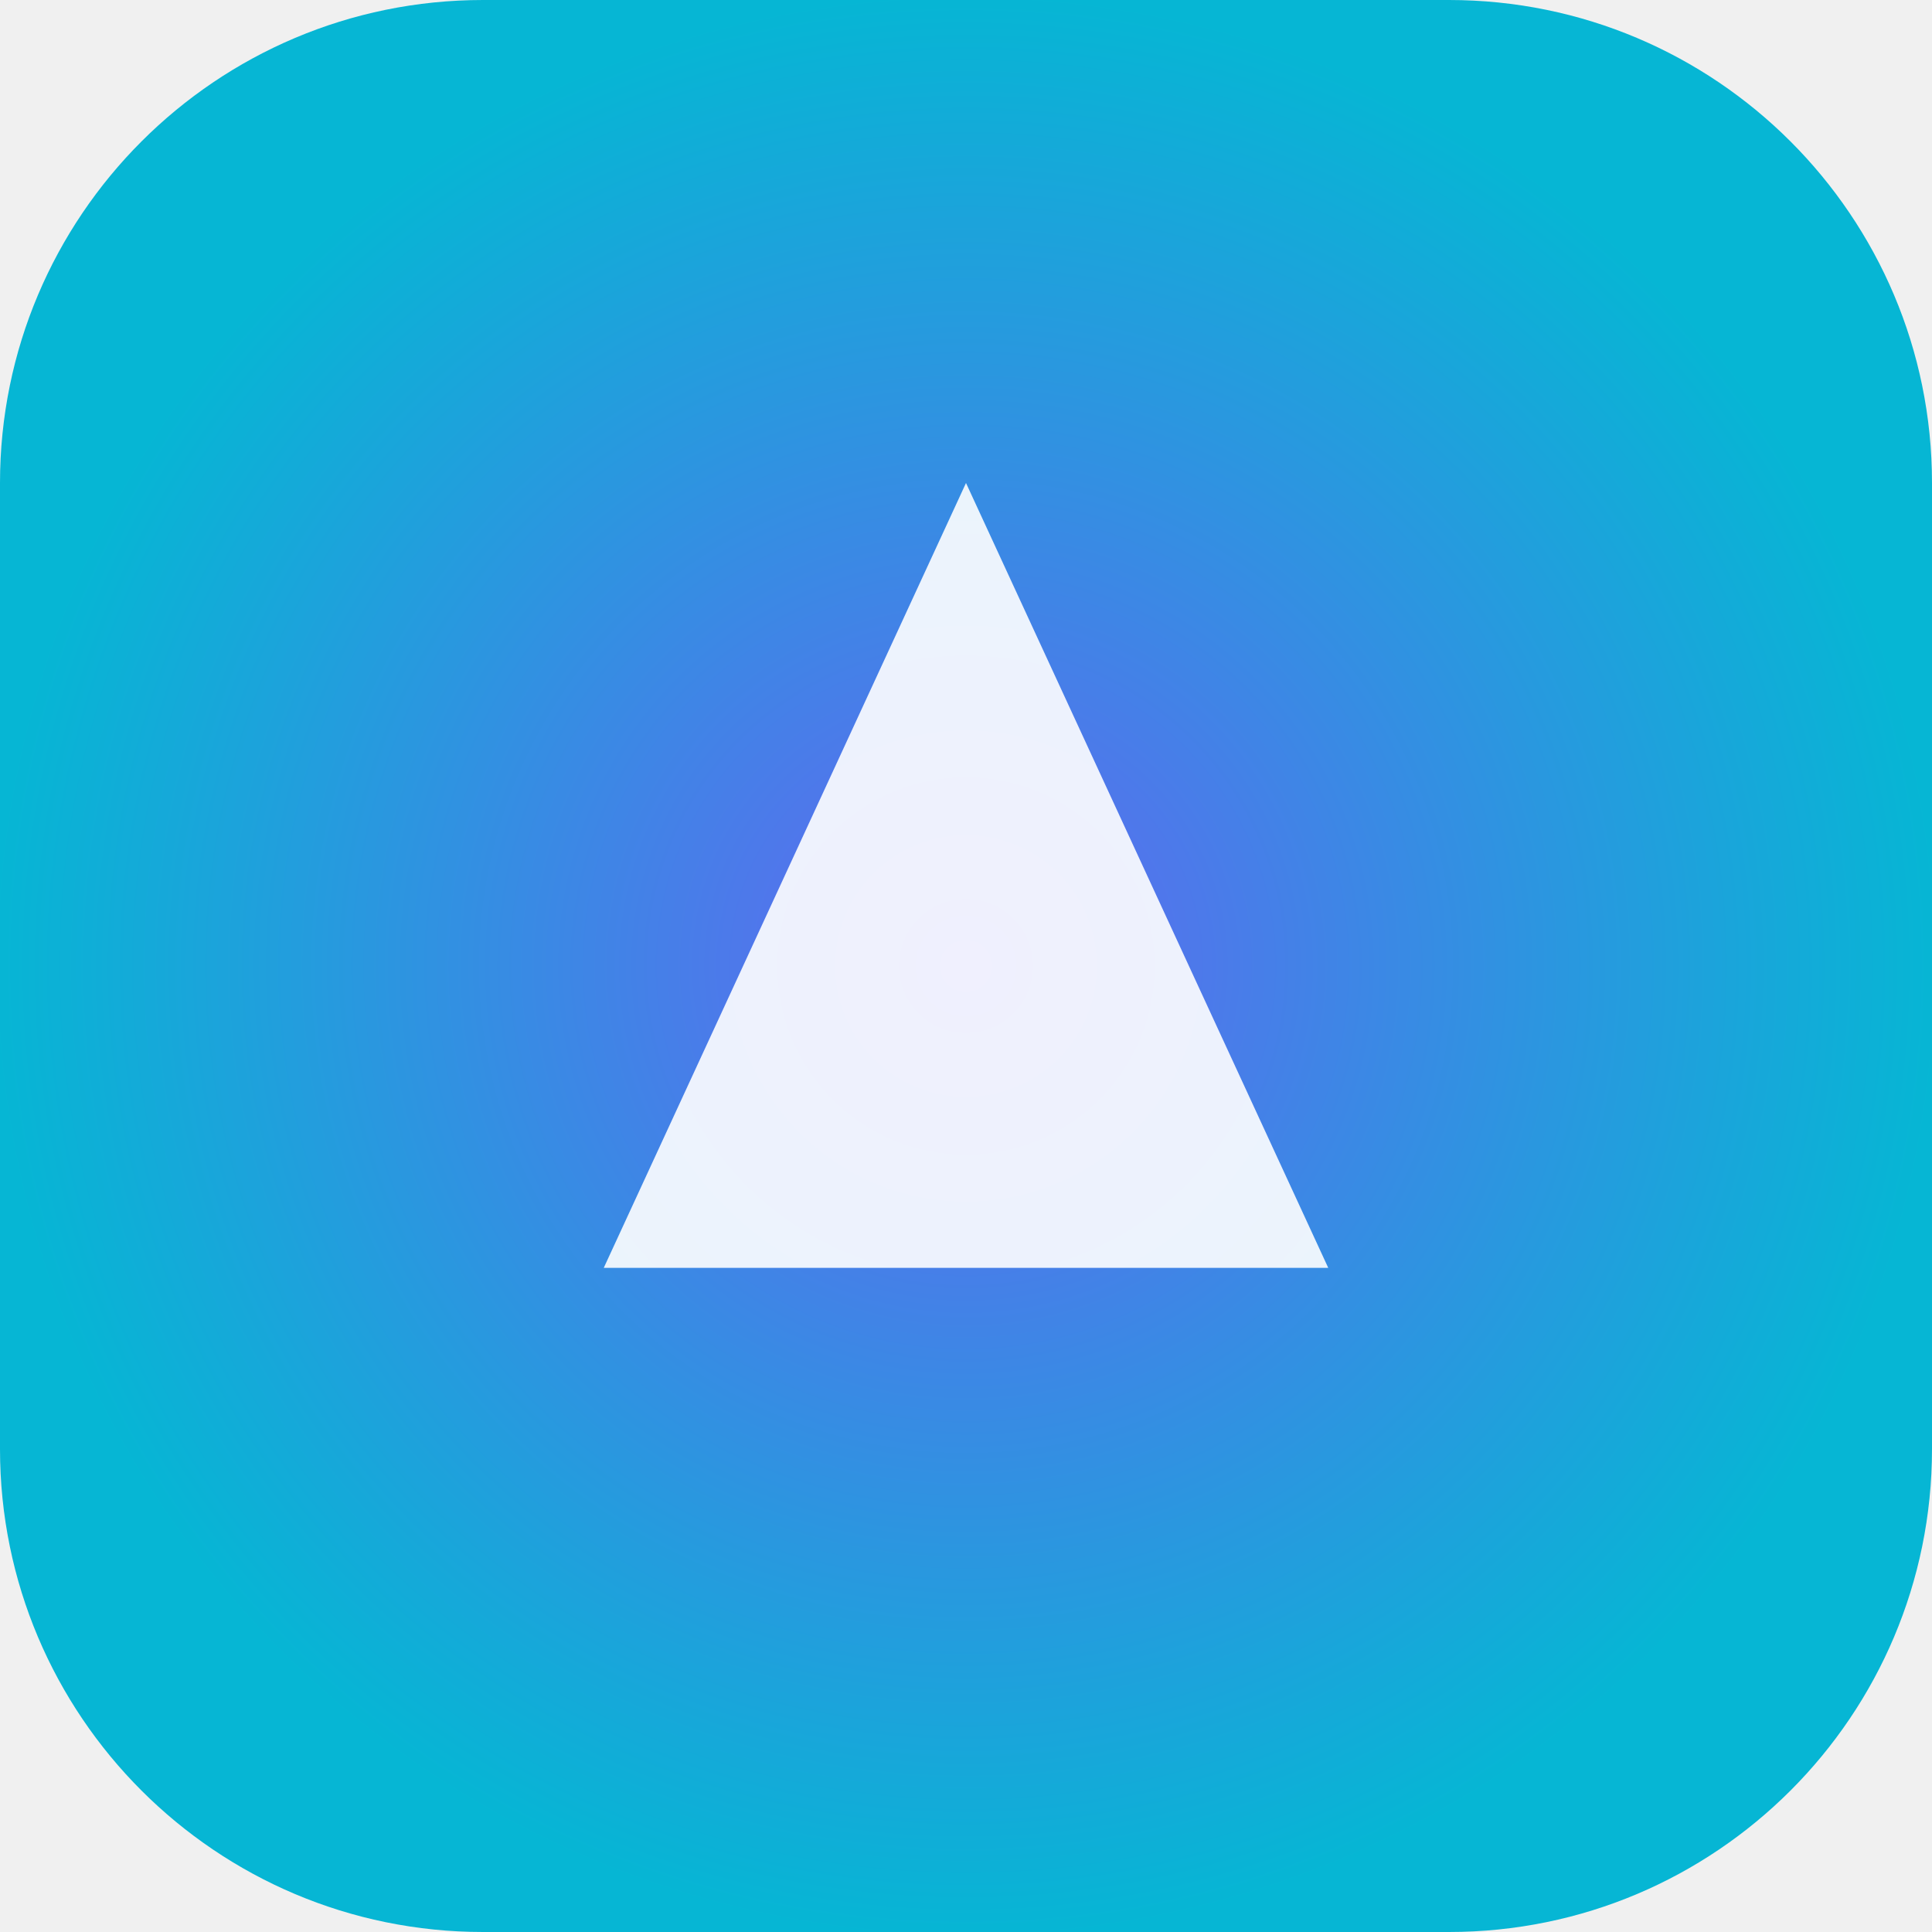
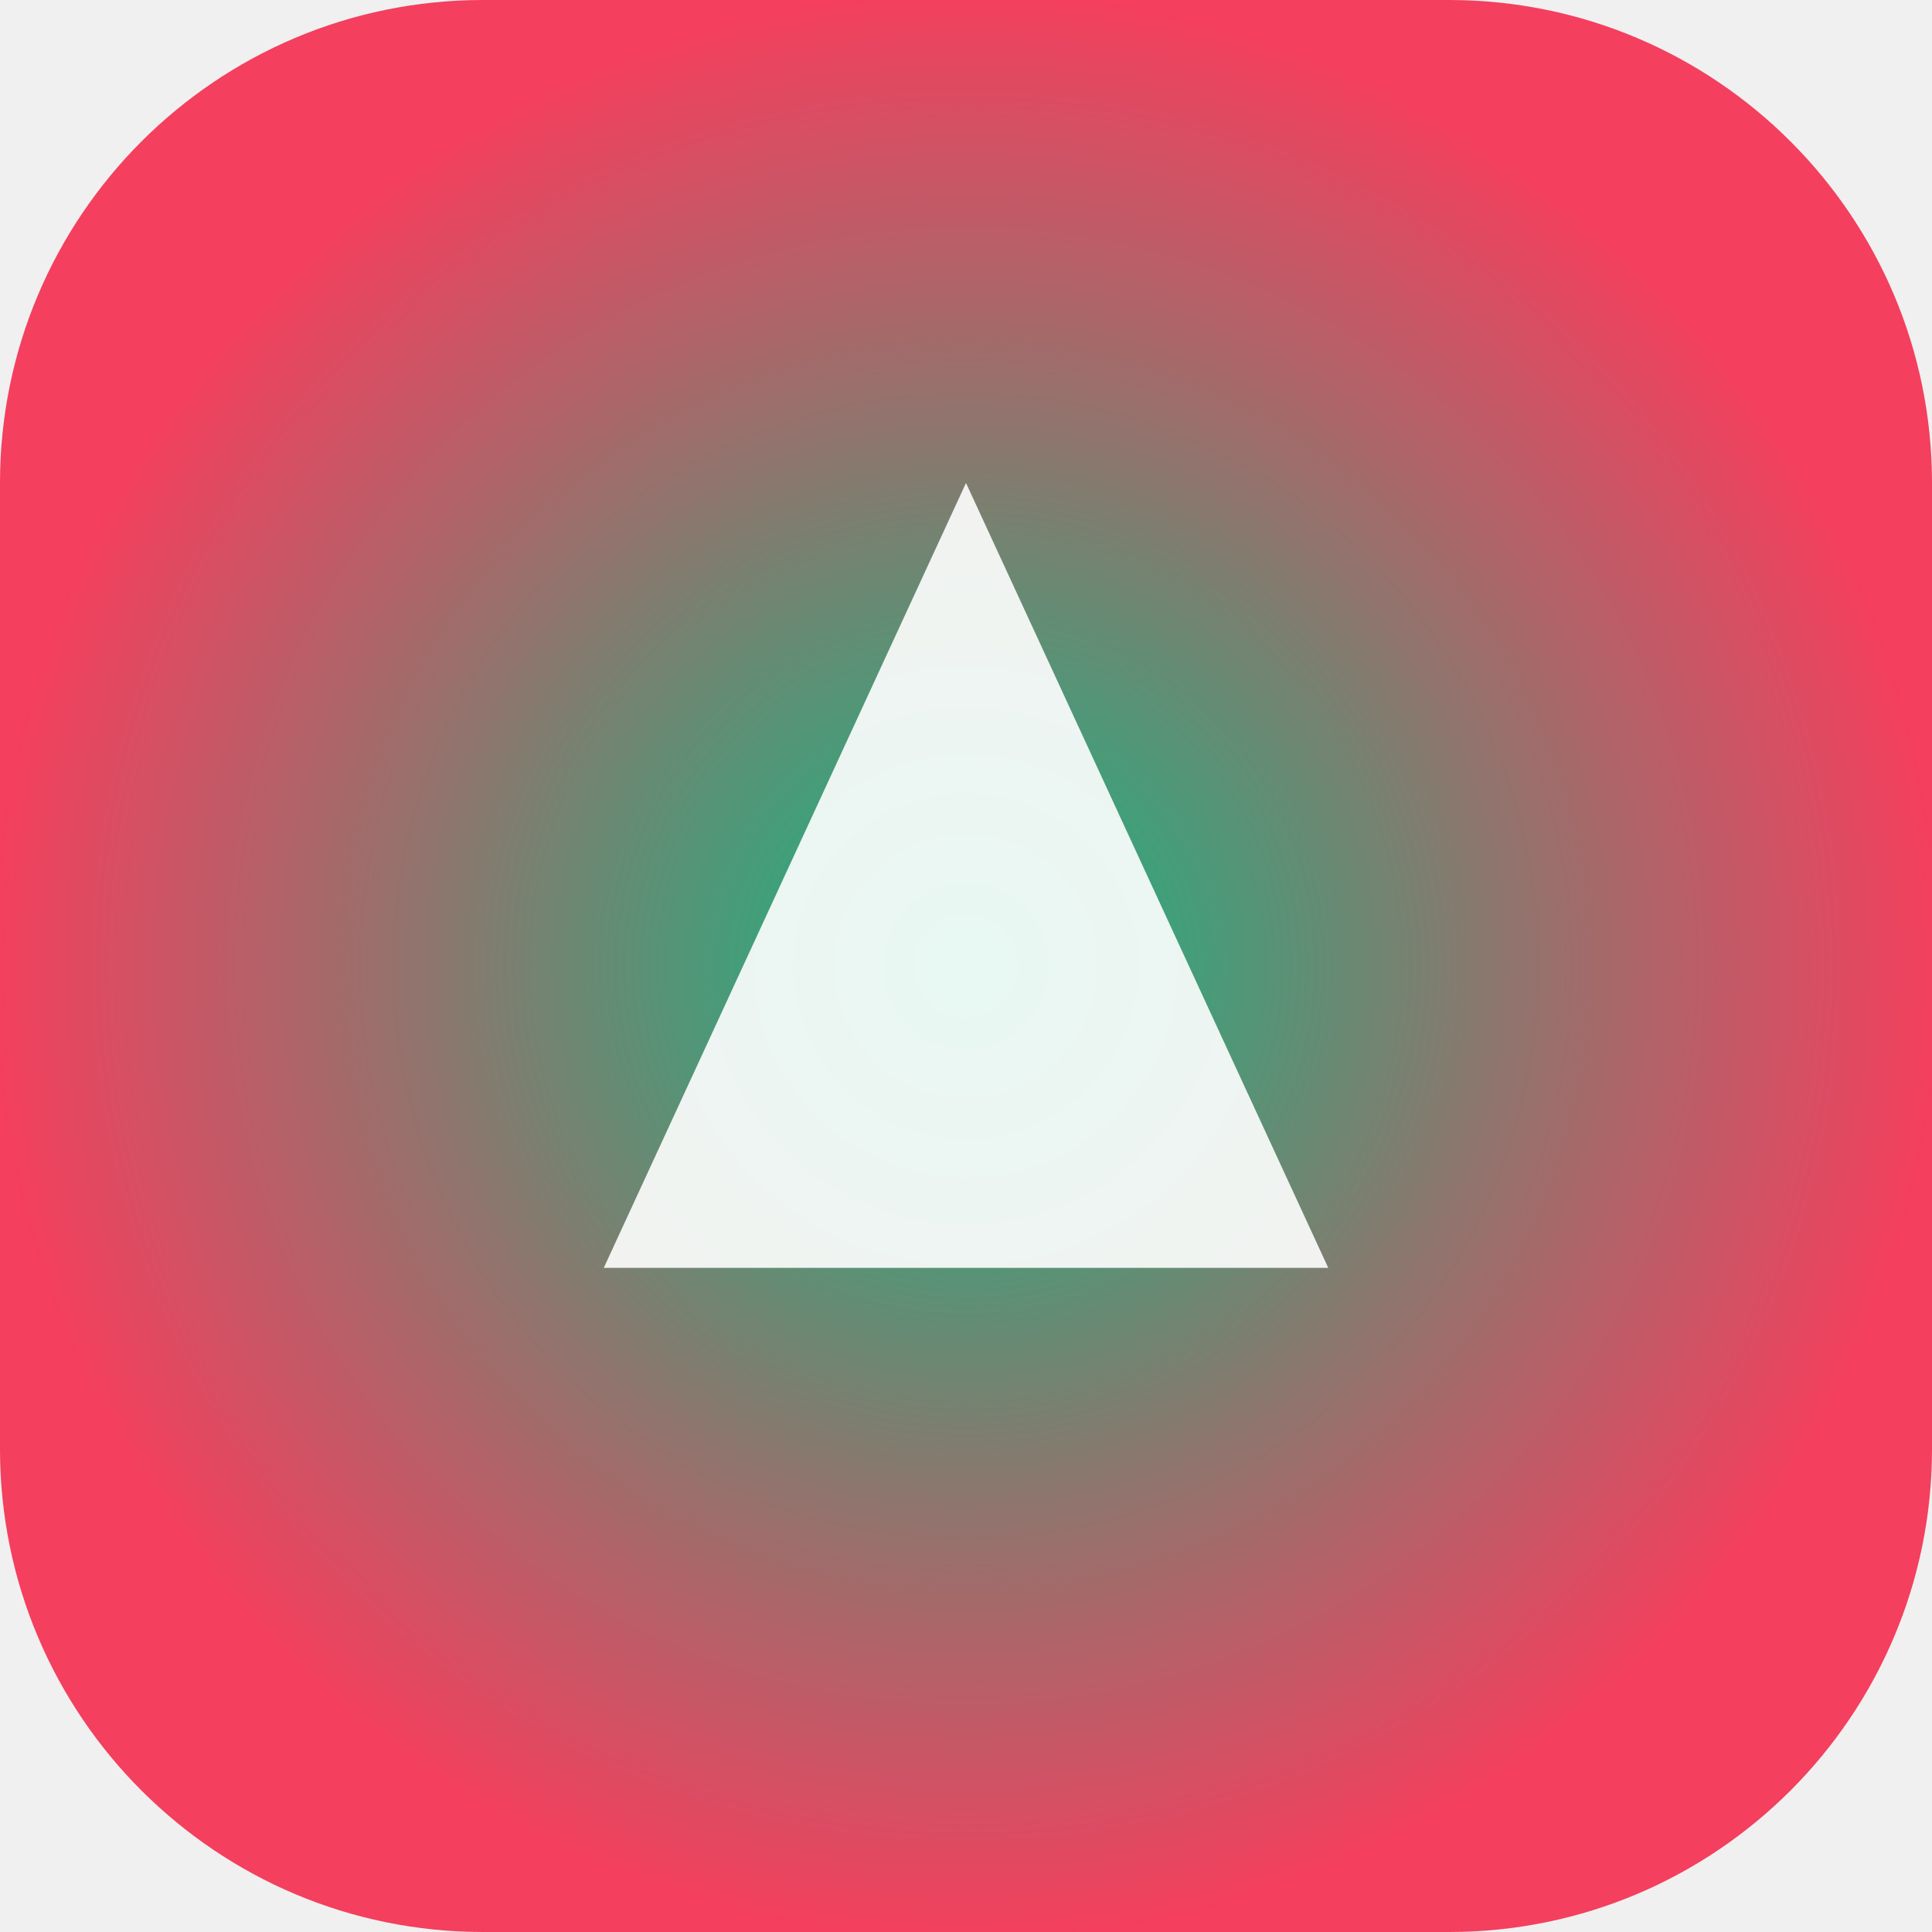
<svg xmlns="http://www.w3.org/2000/svg" width="64" height="64" viewBox="0 0 64 64">
  <defs>
-     <radialGradient id="f5812" cx="50%" cy="50%" r="50%">
-       <stop offset="0%" stop-color="#6366F1" />
-       <stop offset="100%" stop-color="#06B6D4" />
+     <radialGradient id="f4936" cx="50%" cy="50%" r="50%">
+       <stop offset="0%" stop-color="#10B981" />
+       <stop offset="100%" stop-color="#F43F5E" />
    </radialGradient>
  </defs>
-   <rect width="64" height="64" rx="16" fill="url(#f5812)" />
+   <rect width="64" height="64" rx="16" fill="url(#f4936)" />
  <path d="M20 42 L32 16 L44 42 Z" fill="#fff" opacity="0.9" />
</svg>
